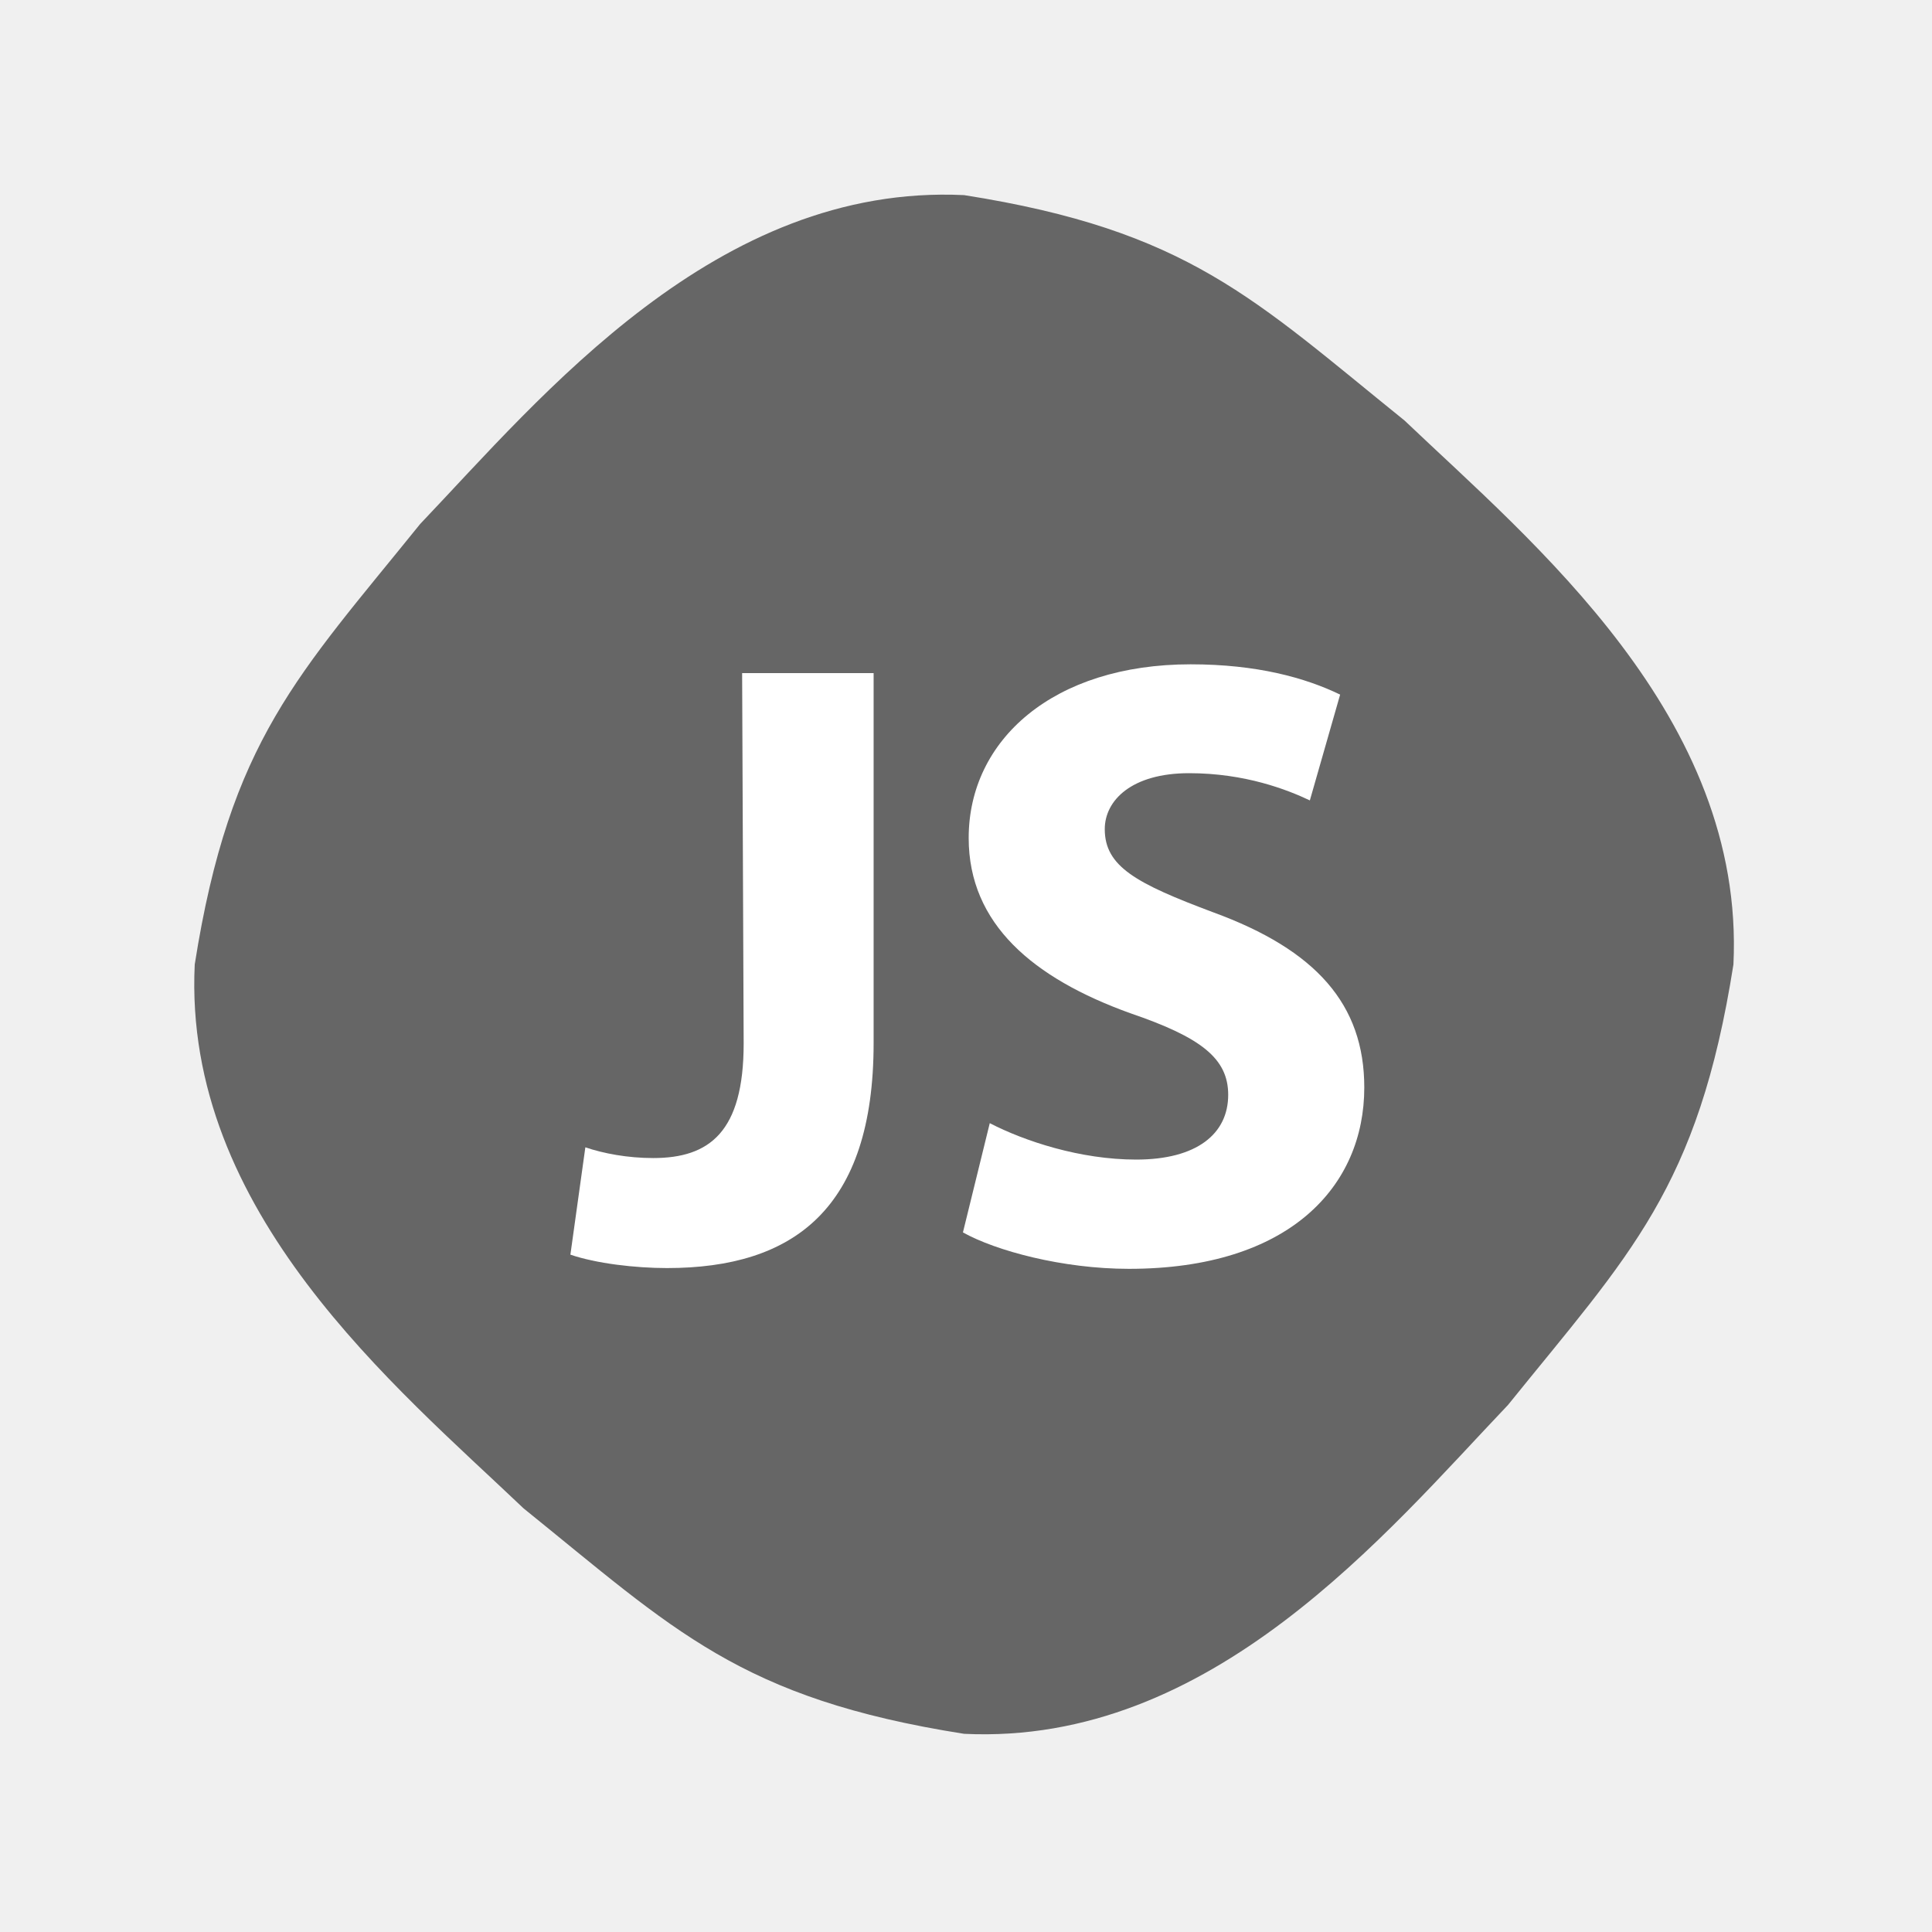
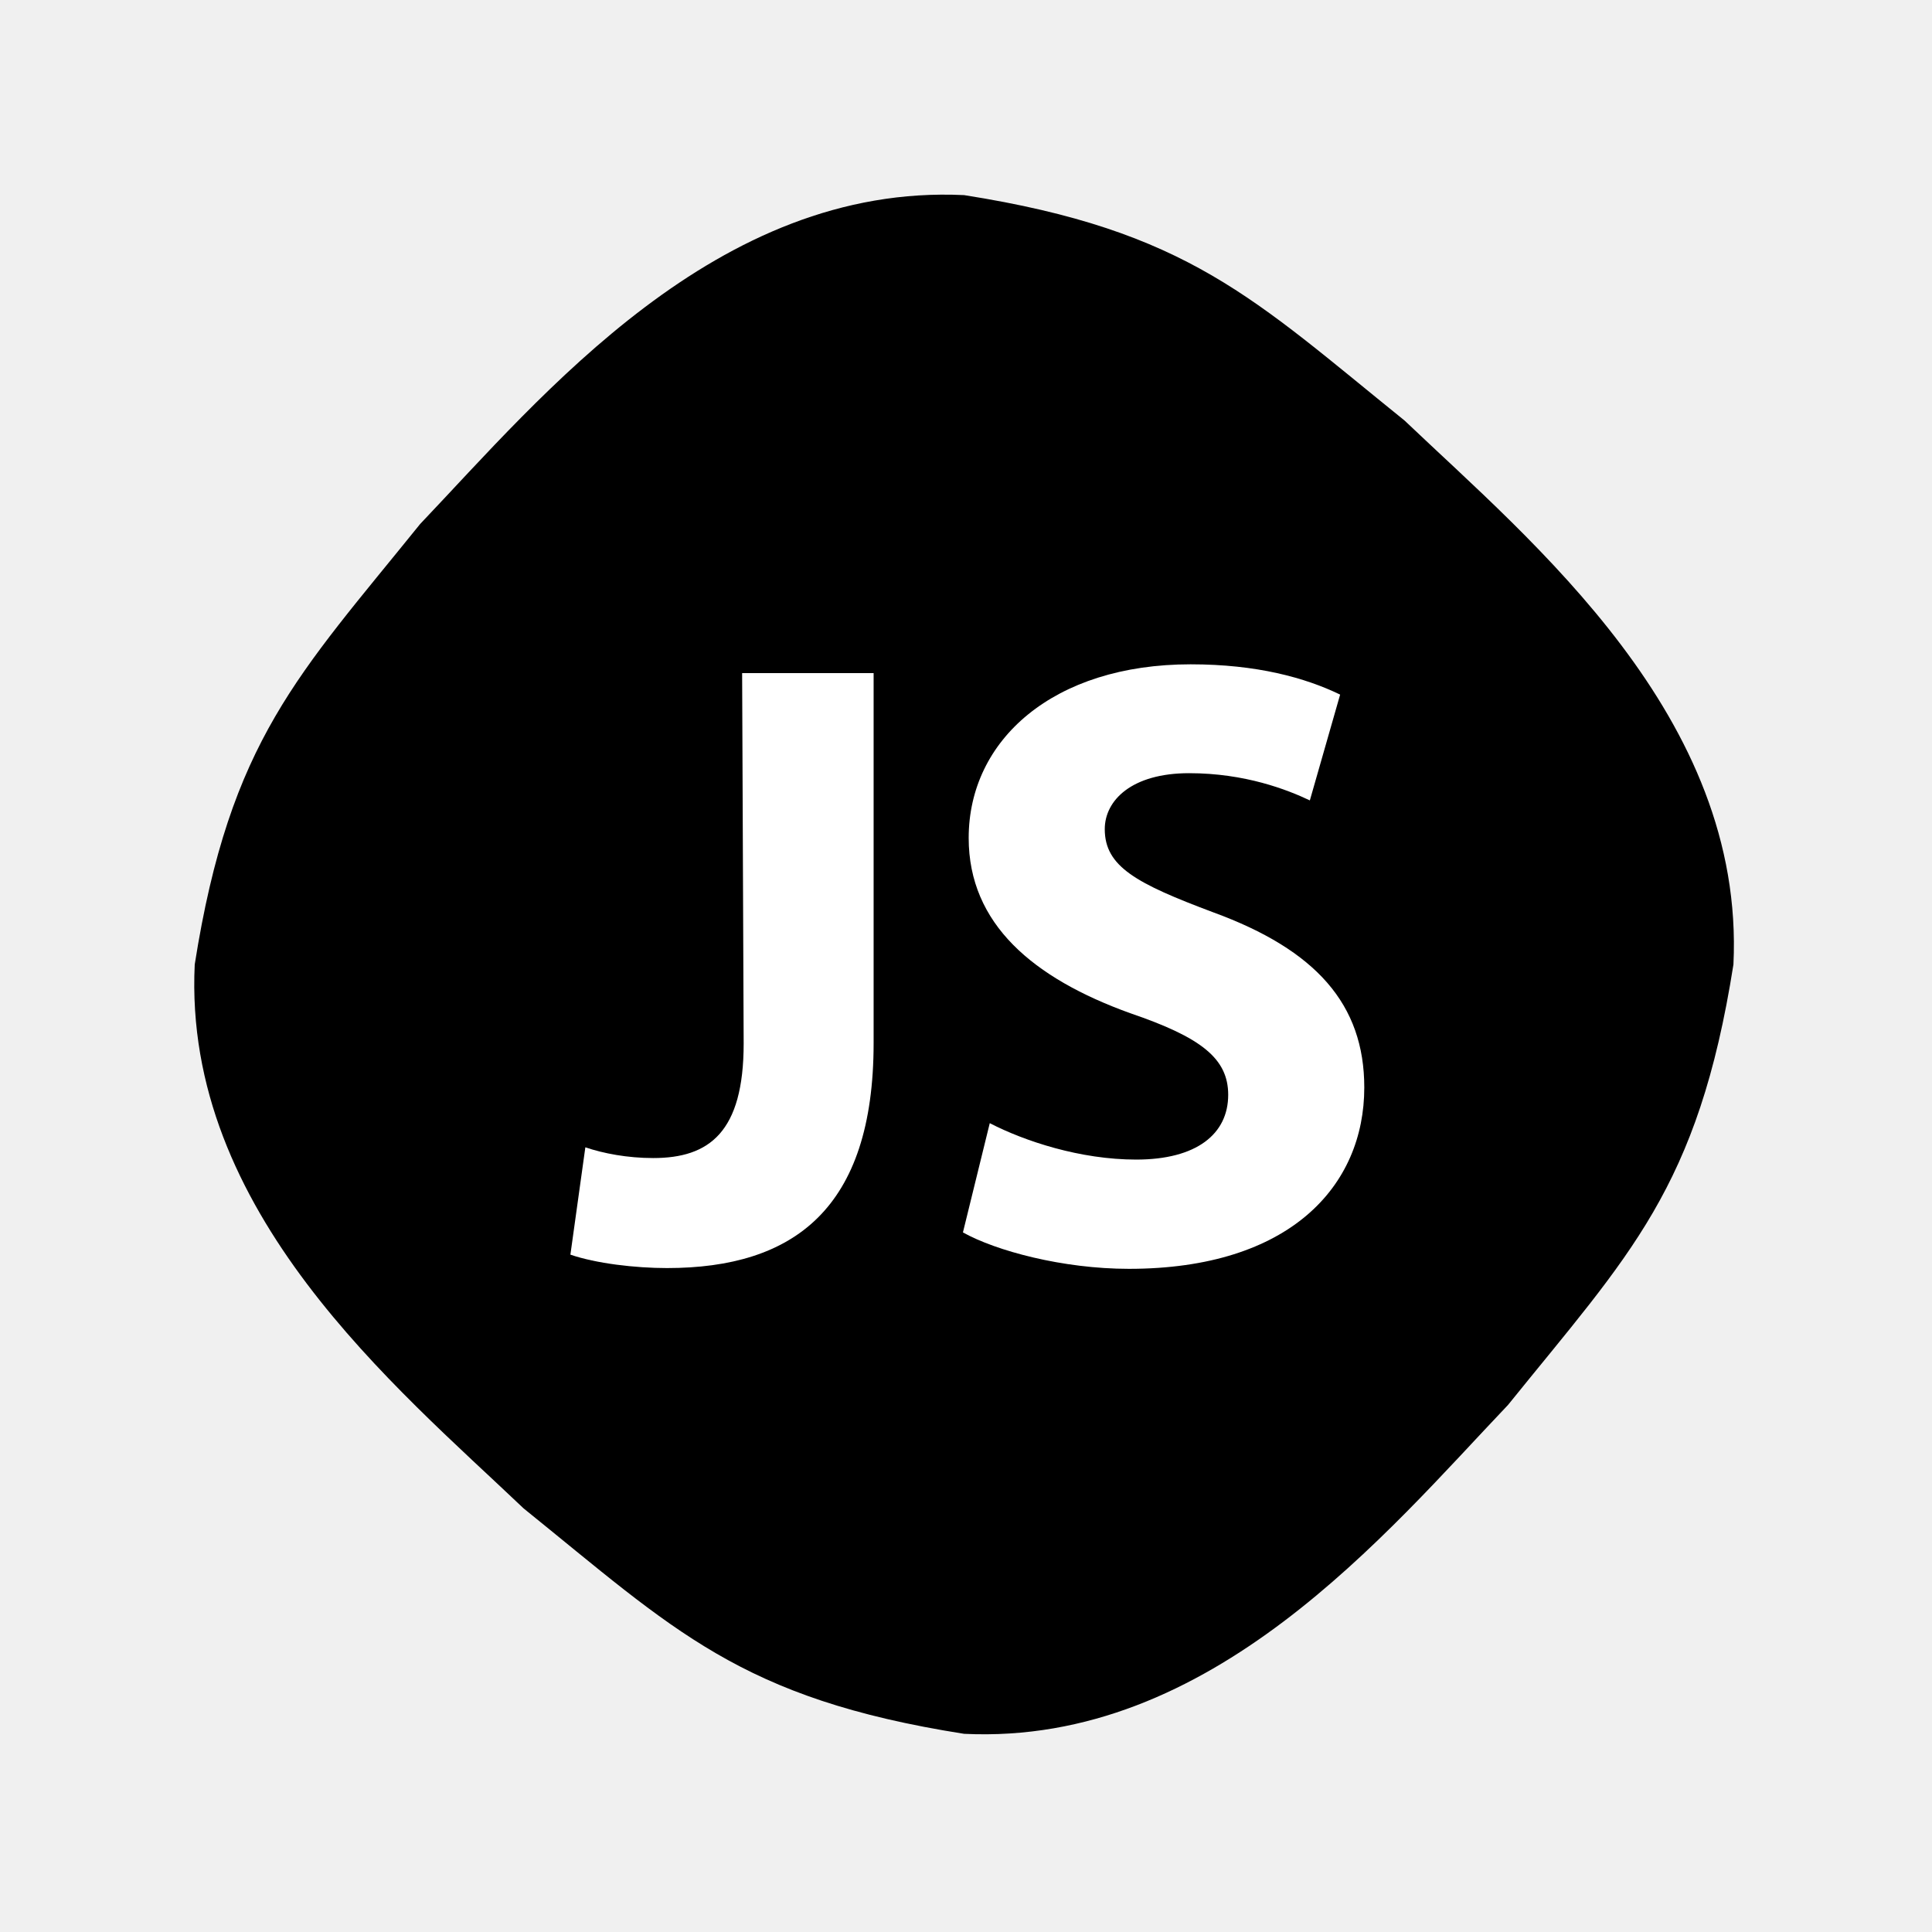
<svg xmlns="http://www.w3.org/2000/svg" enable-background="new 0 0 504 504" id="Layer_1" version="1.1" viewBox="0 0 504 504" xml:space="preserve">
-   <path d="M452.2,251.6c-9.2,58.5-27.1,75.6-58.8,114.9c-31.7,33.3-77.3,88.9-141.9,85.8  c-58.5-9.2-75.6-27.1-114.9-58.8c-33.3-31.7-88.9-77.3-85.8-141.9c9.2-58.5,27.1-75.6,58.8-114.9c31.7-33.3,77.3-88.9,141.9-85.8  c58.5,9.2,75.6,27.1,114.9,58.8C399.7,141.4,455.3,187,452.2,251.6z" fill="#666" />
+   <path d="M452.2,251.6c-9.2,58.5-27.1,75.6-58.8,114.9c-31.7,33.3-77.3,88.9-141.9,85.8  c-58.5-9.2-75.6-27.1-114.9-58.8c-33.3-31.7-88.9-77.3-85.8-141.9c9.2-58.5,27.1-75.6,58.8-114.9c31.7-33.3,77.3-88.9,141.9-85.8  c58.5,9.2,75.6,27.1,114.9,58.8C399.7,141.4,455.3,187,452.2,251.6z" fill="#000" />
  <g id="Layer_1_1_">
    <g>
      <g>
        <path d="M193.6,175.6h34.3v96.5c0,43.3-20.9,58.7-53.9,58.7c-8.3,0-18.5-1.2-25.2-3.5l3.9-28     c4.7,1.6,11,2.8,17.7,2.8c14.6,0,23.6-6.7,23.6-29.9L193.6,175.6L193.6,175.6z" fill="#FFFFFF" />
        <path d="M258.2,293c9.1,4.7,23.6,9.5,38.2,9.5c15.8,0,24-6.7,24-16.9c0-9.5-7.1-15-25.6-21.3     c-25.2-9.1-42.1-23.2-42.1-45.7c0-25.6,22.1-45.3,57.9-45.3c17.3,0,29.9,3.5,39,7.9l-7.9,27.6c-5.9-2.8-16.9-7.1-31.5-7.1     c-15,0-22,7.1-22,14.6c0,9.8,8.3,14.2,28.3,21.7c26.8,9.8,39.4,24,39.4,45.7c0,25.6-19.3,47.3-61.4,47.3     c-17.3,0-34.7-4.7-43.3-9.5L258.2,293z" fill="#FFFFFF" />
      </g>
    </g>
  </g>
</svg>
